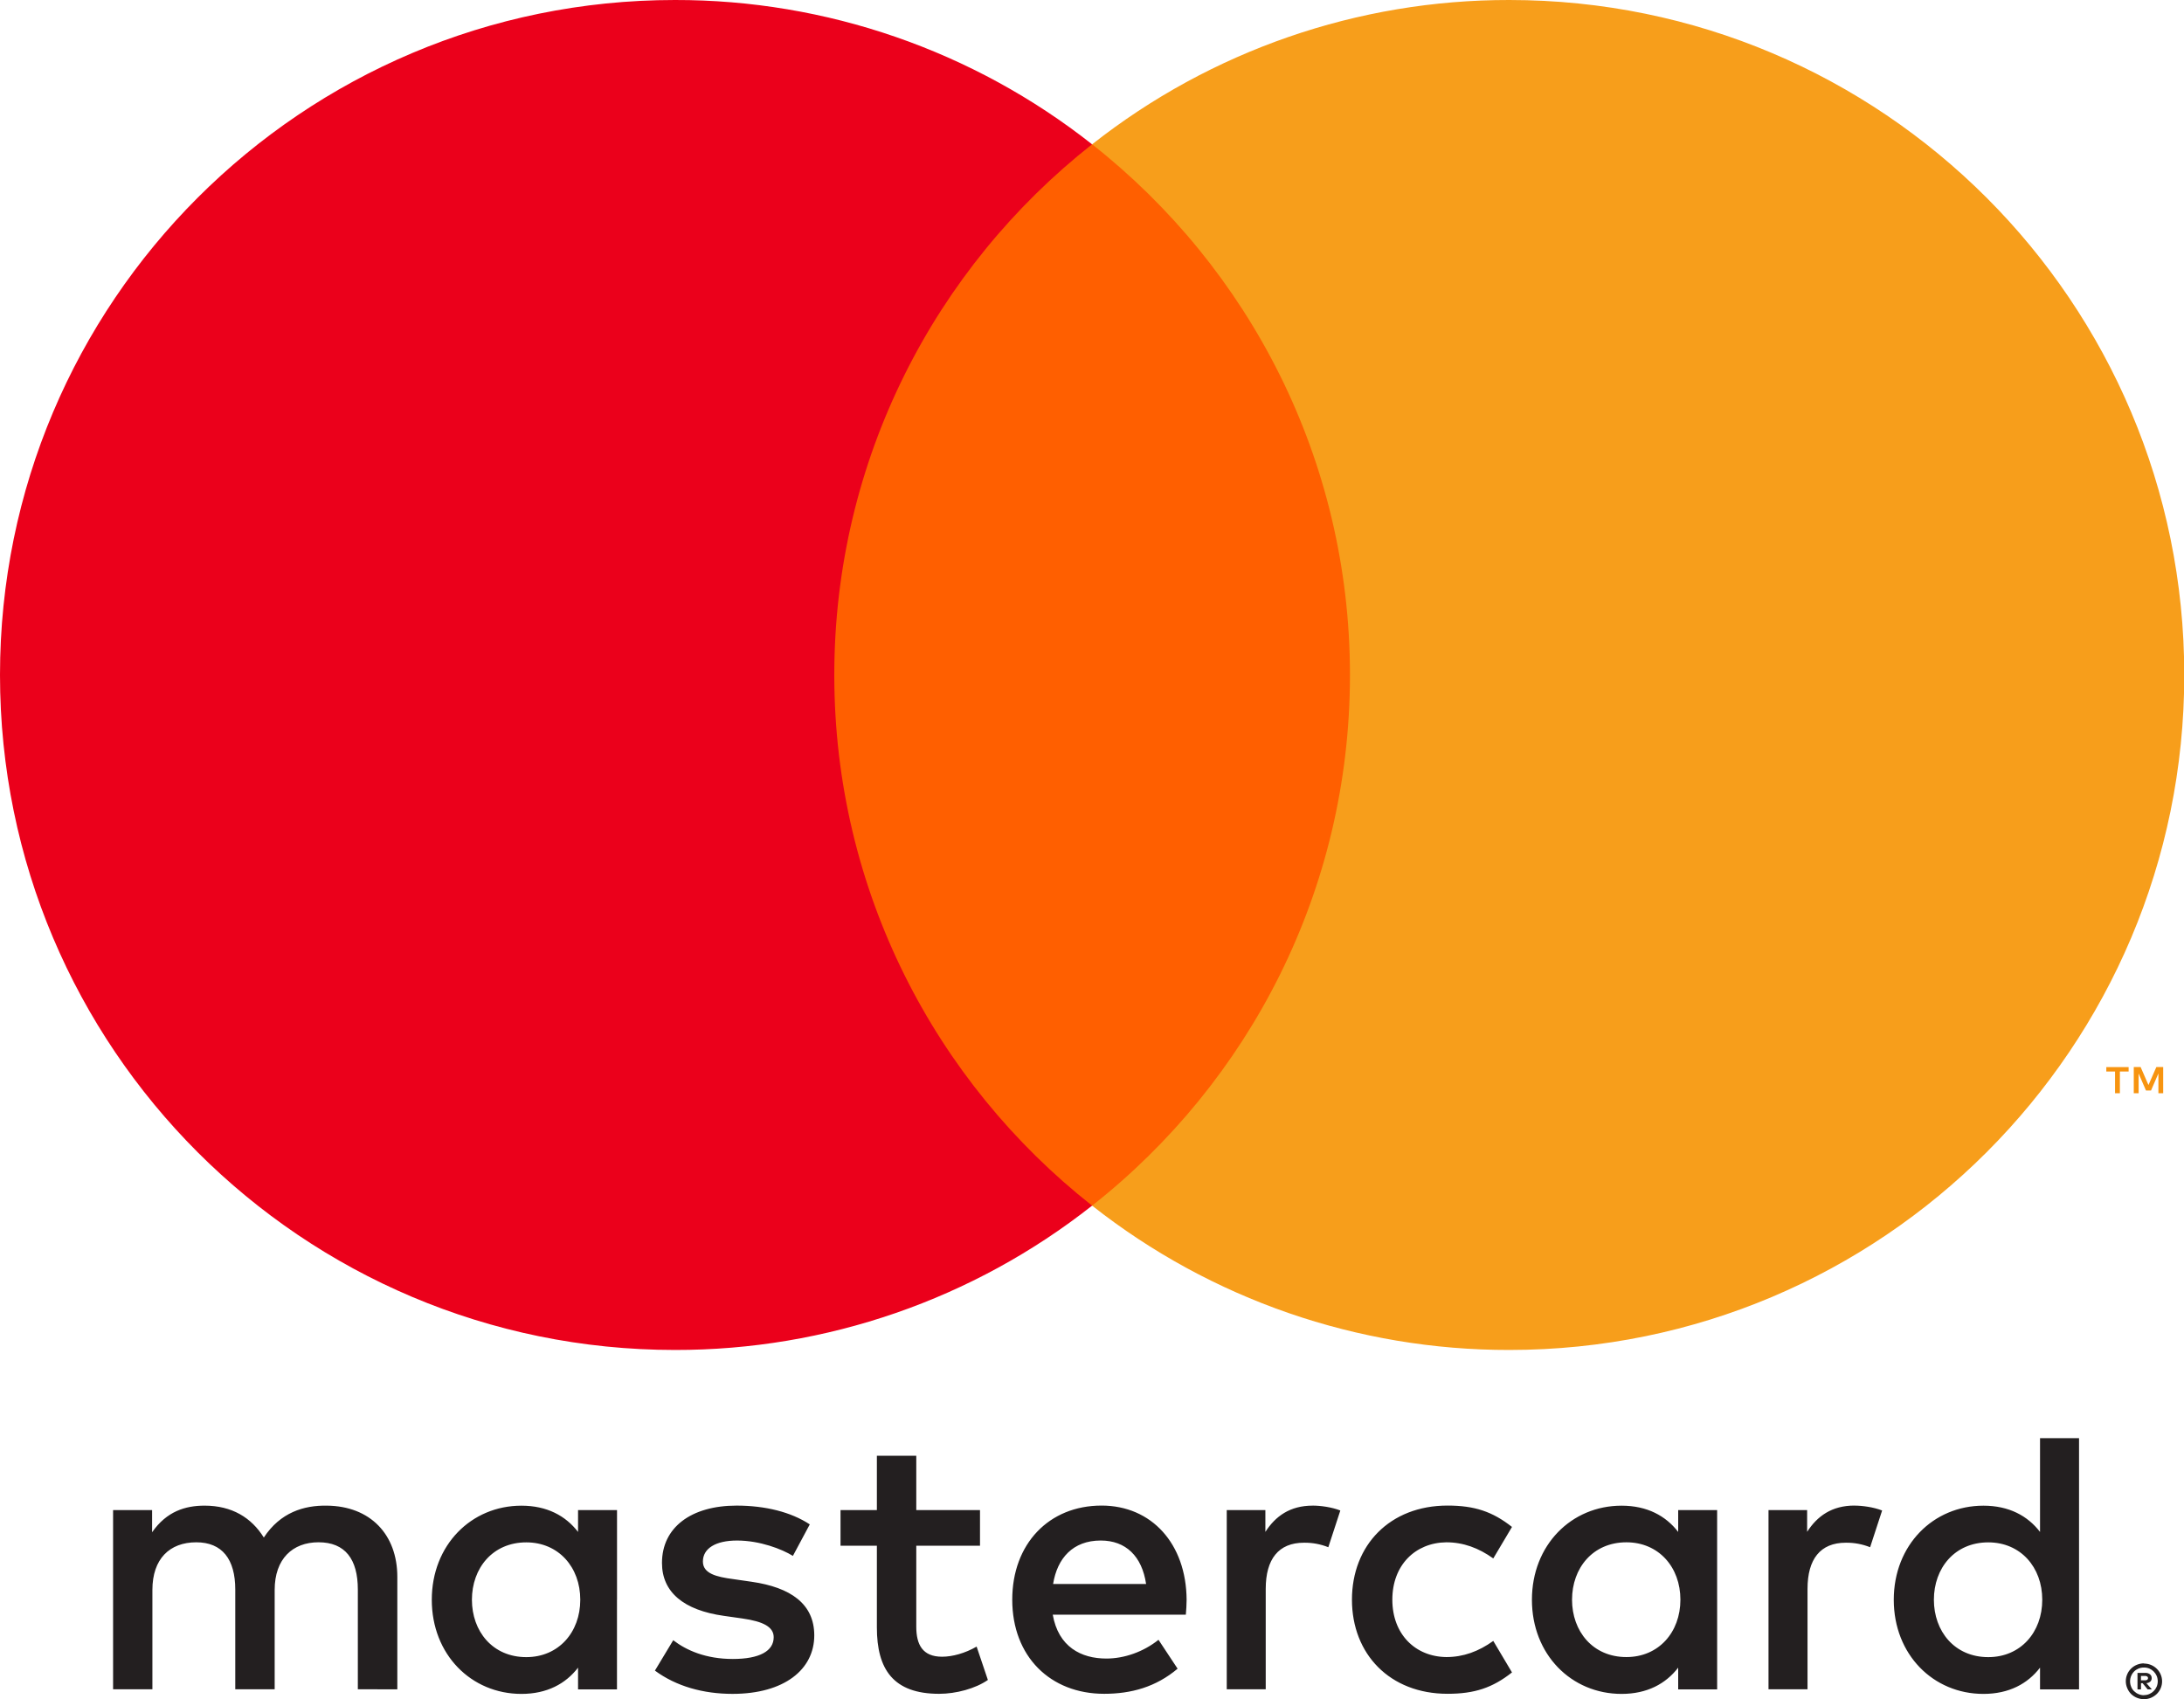
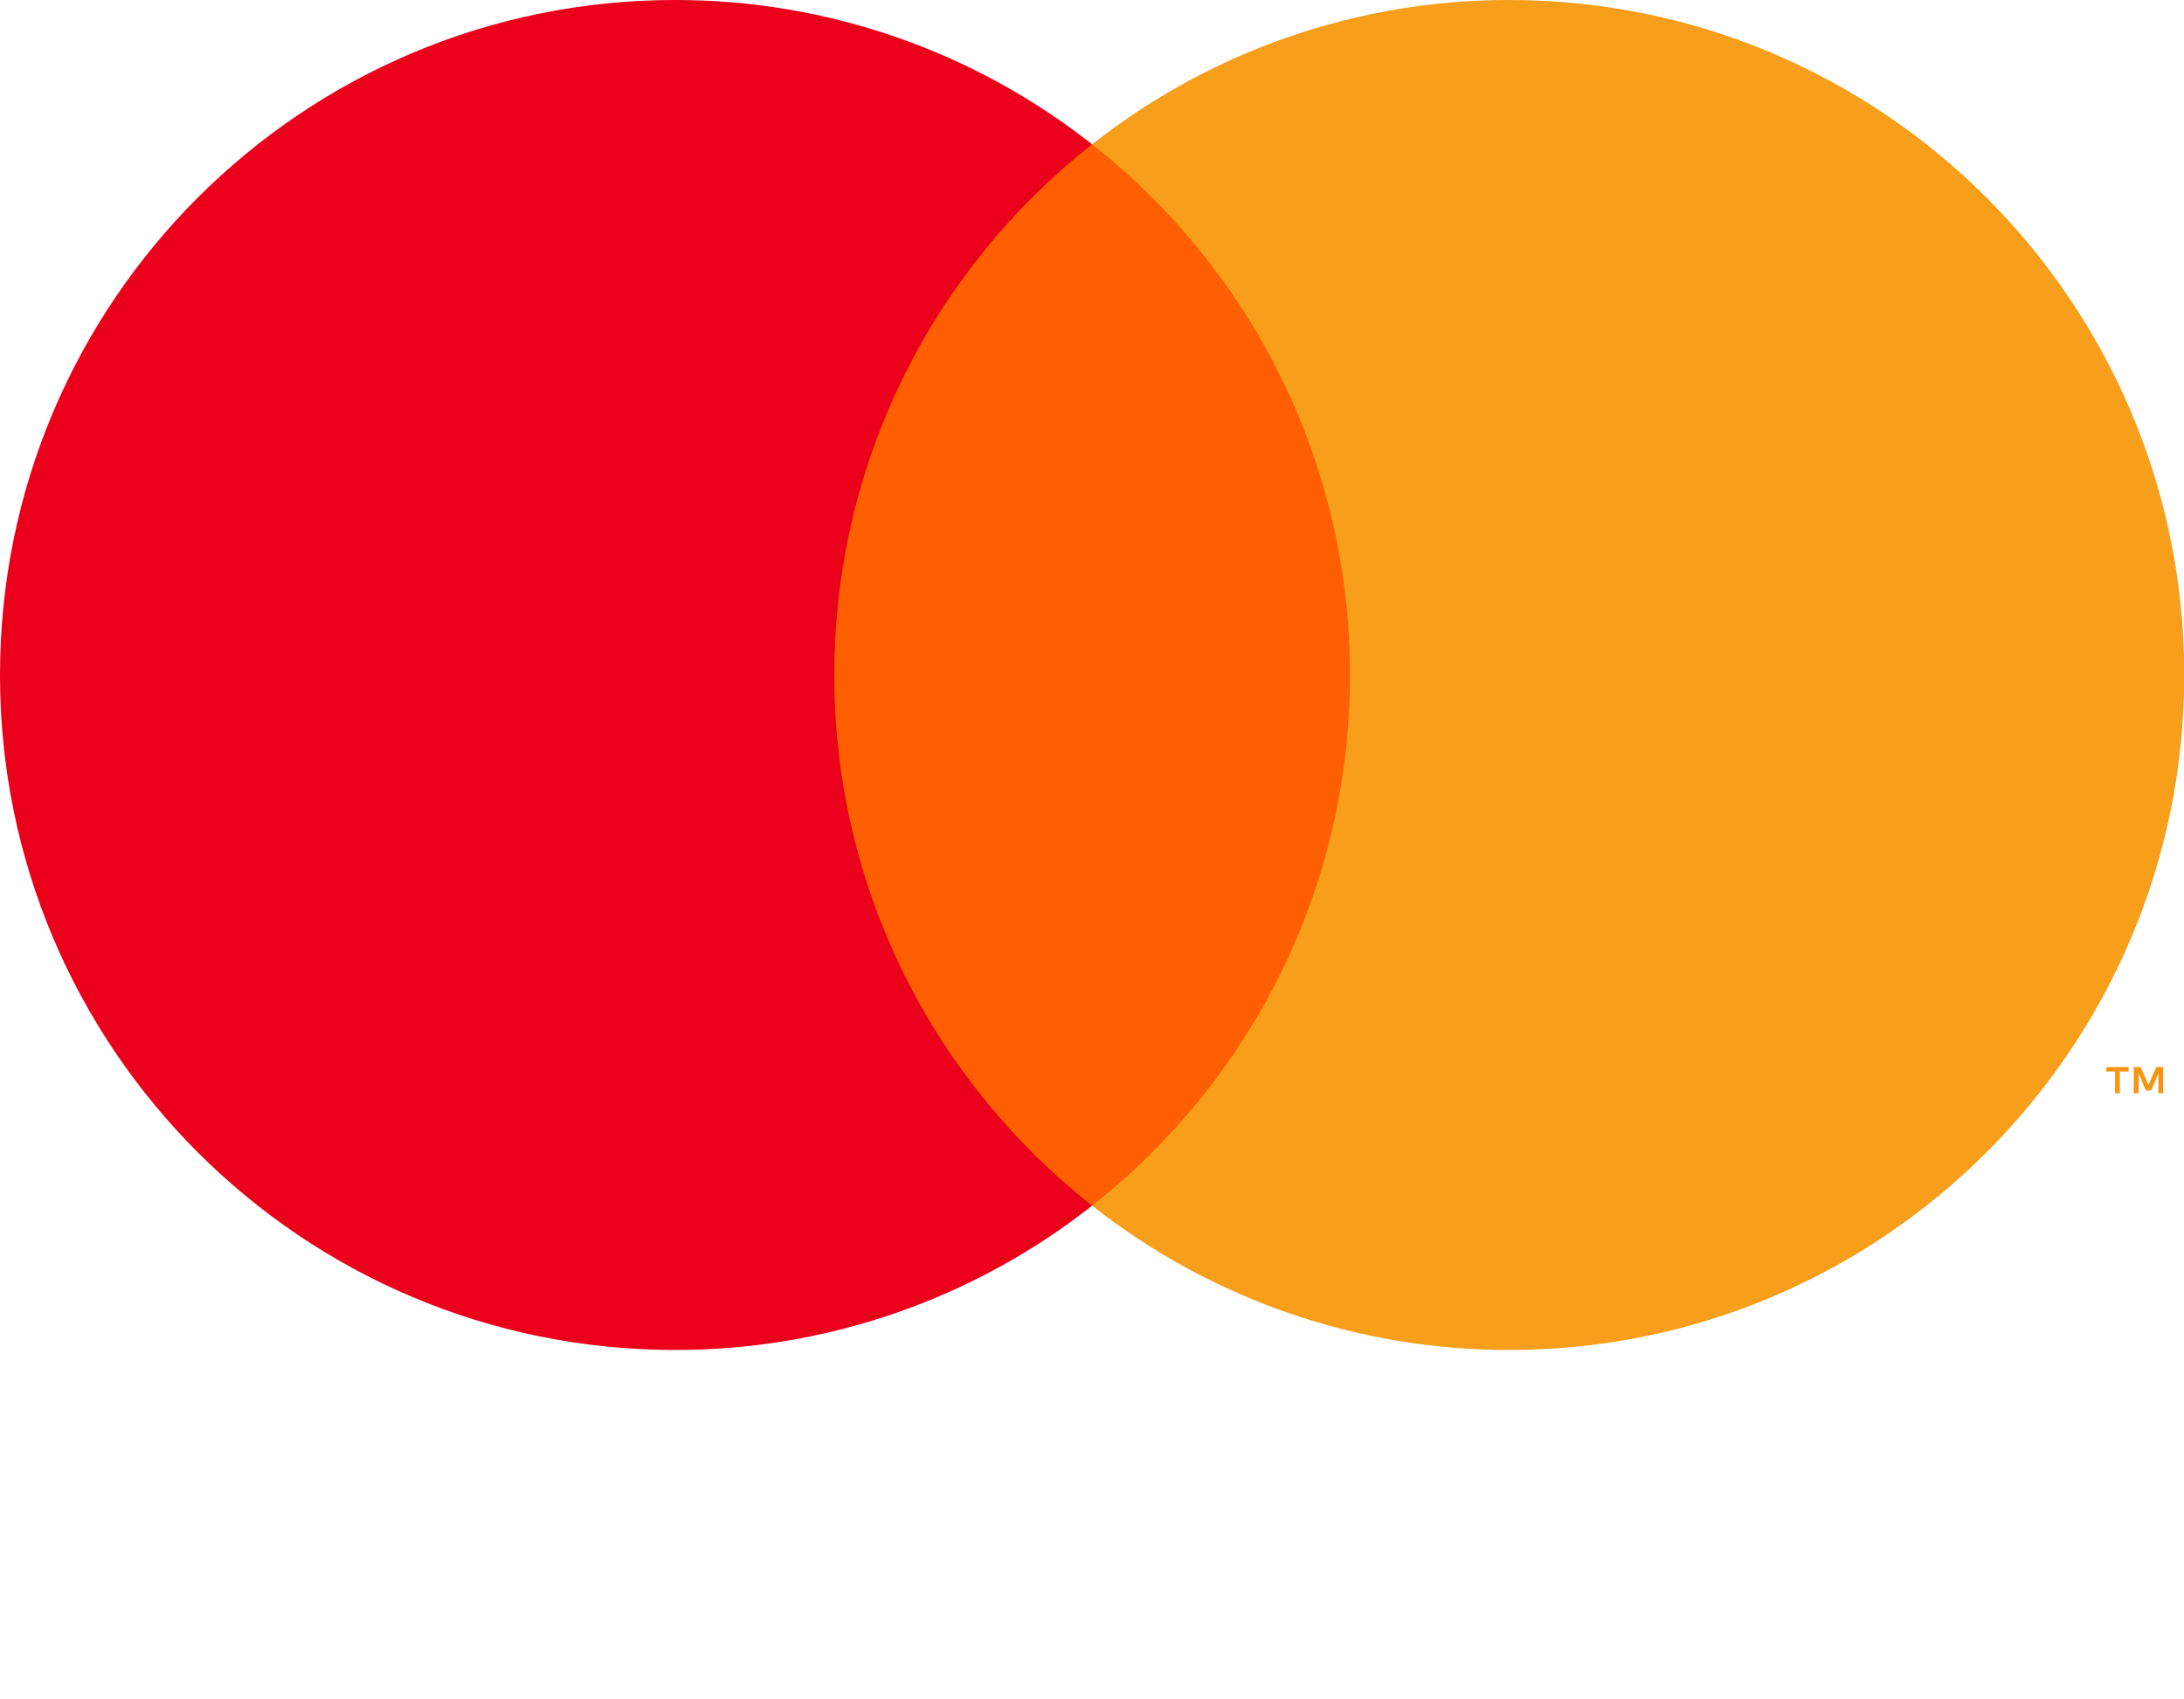
<svg xmlns="http://www.w3.org/2000/svg" id="Laag_1" data-name="Laag 1" viewBox="0 0 2000 1556">
  <defs>
    <style>.cls-1{fill:#231f20;}.cls-2{fill:#f79410;}.cls-3{fill:#ff5f00;}.cls-4{fill:#eb001b;}.cls-5{fill:#f79e1b;}</style>
  </defs>
-   <path class="cls-1" d="M1960.59,1534.9v4h3.73a3.93,3.93,0,0,0,2-.51,1.78,1.78,0,0,0,.75-1.53,1.71,1.71,0,0,0-.75-1.49,3.59,3.59,0,0,0-2-.51h-3.73Zm3.77-2.83a6.92,6.92,0,0,1,4.48,1.3,4.3,4.3,0,0,1,1.57,3.54,4.06,4.06,0,0,1-1.26,3.11,6.14,6.14,0,0,1-3.58,1.49l5,5.7h-3.85l-4.6-5.66h-1.49v5.66h-3.22v-15.13h7Zm-1,20.36a12,12,0,0,0,4.91-1,12.86,12.86,0,0,0,4-2.71,12.63,12.63,0,0,0,2.71-4,12.94,12.94,0,0,0,0-9.9,13.07,13.07,0,0,0-2.71-4,12.89,12.89,0,0,0-4-2.71,12.59,12.59,0,0,0-4.91-.94,13.12,13.12,0,0,0-5,.94,12.77,12.77,0,0,0-4.09,2.71,12.92,12.92,0,0,0-2.67,14,11.92,11.92,0,0,0,2.67,4,12.81,12.81,0,0,0,4.09,2.71,12.45,12.45,0,0,0,5,1m0-29a16.74,16.74,0,0,1,11.75,4.8,16,16,0,0,1,3.54,5.19,16.09,16.09,0,0,1,0,12.65,16.88,16.88,0,0,1-3.54,5.19,17.85,17.85,0,0,1-5.27,3.5,16.33,16.33,0,0,1-6.48,1.3,16.6,16.6,0,0,1-6.56-1.3,17.08,17.08,0,0,1-5.31-3.5A16.88,16.88,0,0,1,1948,1546a16.09,16.09,0,0,1,0-12.65,16,16,0,0,1,3.54-5.19,15.8,15.8,0,0,1,5.31-3.5,16.6,16.6,0,0,1,6.56-1.3M432.16,1465.1c0-28.85,18.9-52.55,49.79-52.55,29.52,0,49.44,22.68,49.44,52.55s-19.92,52.55-49.44,52.55c-30.89,0-49.79-23.7-49.79-52.55m132.88,0V1383H529.35V1403c-11.32-14.78-28.49-24.05-51.84-24.05-46,0-82.1,36.08-82.1,86.19s36.08,86.19,82.1,86.19c23.34,0,40.52-9.28,51.84-24.05v19.93H565V1465.1Zm1205.92,0c0-28.85,18.9-52.55,49.8-52.55,29.55,0,49.44,22.68,49.44,52.55s-19.89,52.55-49.44,52.55c-30.89,0-49.8-23.7-49.8-52.55m132.92,0v-148h-35.72V1403c-11.32-14.78-28.49-24.05-51.84-24.05-46,0-82.1,36.08-82.1,86.19s36.08,86.19,82.1,86.19c23.35,0,40.52-9.28,51.84-24.05v19.93h35.72V1465.1ZM1008,1410.86c23,0,37.77,14.42,41.54,39.81H964.38c3.81-23.7,18.2-39.81,43.63-39.81m.71-32c-48.1,0-81.75,35-81.75,86.19,0,52.19,35,86.19,84.14,86.19,24.72,0,47.36-6.17,67.28-23l-17.49-26.45c-13.76,11-31.28,17.17-47.75,17.17-23,0-43.94-10.65-49.09-40.2h121.87c.35-4.44.71-8.92.71-13.72-.36-51.17-32-86.19-77.94-86.19m430.9,86.19c0-28.85,18.9-52.55,49.79-52.55,29.52,0,49.44,22.68,49.44,52.55s-19.92,52.55-49.44,52.55c-30.89,0-49.8-23.7-49.8-52.55m132.88,0V1383H1536.8V1403c-11.36-14.78-28.49-24.05-51.84-24.05-46,0-82.1,36.08-82.1,86.19s36.08,86.19,82.1,86.19c23.35,0,40.48-9.28,51.84-24.05v19.93h35.68V1465.1Zm-334.42,0c0,49.79,34.66,86.19,87.56,86.19,24.72,0,41.19-5.5,59-19.57l-17.14-28.85c-13.4,9.63-27.47,14.78-43,14.78-28.49-.35-49.44-20.95-49.44-52.55s20.95-52.19,49.44-52.55c15.49,0,29.56,5.15,43,14.78l17.14-28.85c-17.84-14.07-34.31-19.57-59-19.57-52.9,0-87.56,36.39-87.56,86.19m460.1-86.19c-20.59,0-34,9.63-43.27,24.05V1383h-35.37v164.12h35.73v-92c0-27.16,11.67-42.25,35-42.25a57.87,57.87,0,0,1,22.32,4.13l11-33.64c-7.9-3.11-18.2-4.48-25.43-4.48m-956.64,17.17c-17.17-11.32-40.83-17.17-66.93-17.17-41.58,0-68.35,19.93-68.35,52.54,0,26.76,19.93,43.27,56.63,48.42l16.86,2.4c19.57,2.75,28.81,7.9,28.81,17.17,0,12.69-13,19.93-37.41,19.93-24.72,0-42.56-7.9-54.59-17.17L599.74,1530c19.57,14.42,44.29,21.3,71.06,21.3,47.4,0,74.87-22.32,74.87-53.57,0-28.85-21.62-43.94-57.34-49.09l-16.82-2.44c-15.45-2-27.83-5.11-27.83-16.11,0-12,11.67-19.22,31.25-19.22,20.95,0,41.23,7.9,51.17,14.07l15.45-28.85ZM1202,1378.91c-20.59,0-34,9.63-43.23,24.05V1383h-35.37v164.12h35.69v-92c0-27.16,11.67-42.25,35-42.25a57.87,57.87,0,0,1,22.32,4.13l11-33.64c-7.9-3.11-18.2-4.48-25.43-4.48M897.44,1383H839.08v-49.79H803V1383H769.71v32.62H803v74.87c0,38.08,14.78,60.76,57,60.76,15.49,0,33.33-4.8,44.65-12.69L894.34,1508c-10.65,6.17-22.32,9.28-31.6,9.28-17.84,0-23.66-11-23.66-27.47v-74.16h58.36ZM363.85,1547.16v-103c0-38.79-24.72-64.89-64.57-65.24-20.95-.35-42.56,6.17-57.69,29.2-11.32-18.2-29.16-29.2-54.24-29.2-17.53,0-34.66,5.15-48.07,24.37V1383H103.56v164.12h36v-91c0-28.49,15.8-43.63,40.2-43.63,23.7,0,35.69,15.45,35.69,43.27v91.34h36.08v-91c0-28.49,16.47-43.63,40.16-43.63,24.37,0,36,15.45,36,43.27v91.34Z" />
  <path class="cls-2" d="M1980.94,1001.22v-24h-6.25l-7.23,16.47-7.19-16.47H1954v24h4.44V983.14l6.76,15.6h4.6l6.76-15.64v18.12h4.4Zm-39.65,0V981.33h8v-4.05h-20.44v4.05h8v19.89h4.4Z" />
  <path class="cls-3" d="M1270.57,1104.15H729.71v-972h540.87Z" />
  <path class="cls-4" d="M764,618.17c0-197.17,92.32-372.81,236.08-486A615.46,615.46,0,0,0,618.09,0C276.72,0,0,276.76,0,618.17s276.72,618.17,618.09,618.17a615.46,615.46,0,0,0,382-132.17C856.34,991,764,815.35,764,618.17" />
  <path class="cls-5" d="M2000.25,618.17c0,341.41-276.72,618.17-618.09,618.17a615.65,615.65,0,0,1-382.05-132.17c143.8-113.19,236.12-288.82,236.12-486s-92.32-372.81-236.12-486A615.65,615.65,0,0,1,1382.15,0c341.37,0,618.09,276.76,618.09,618.17" />
</svg>
